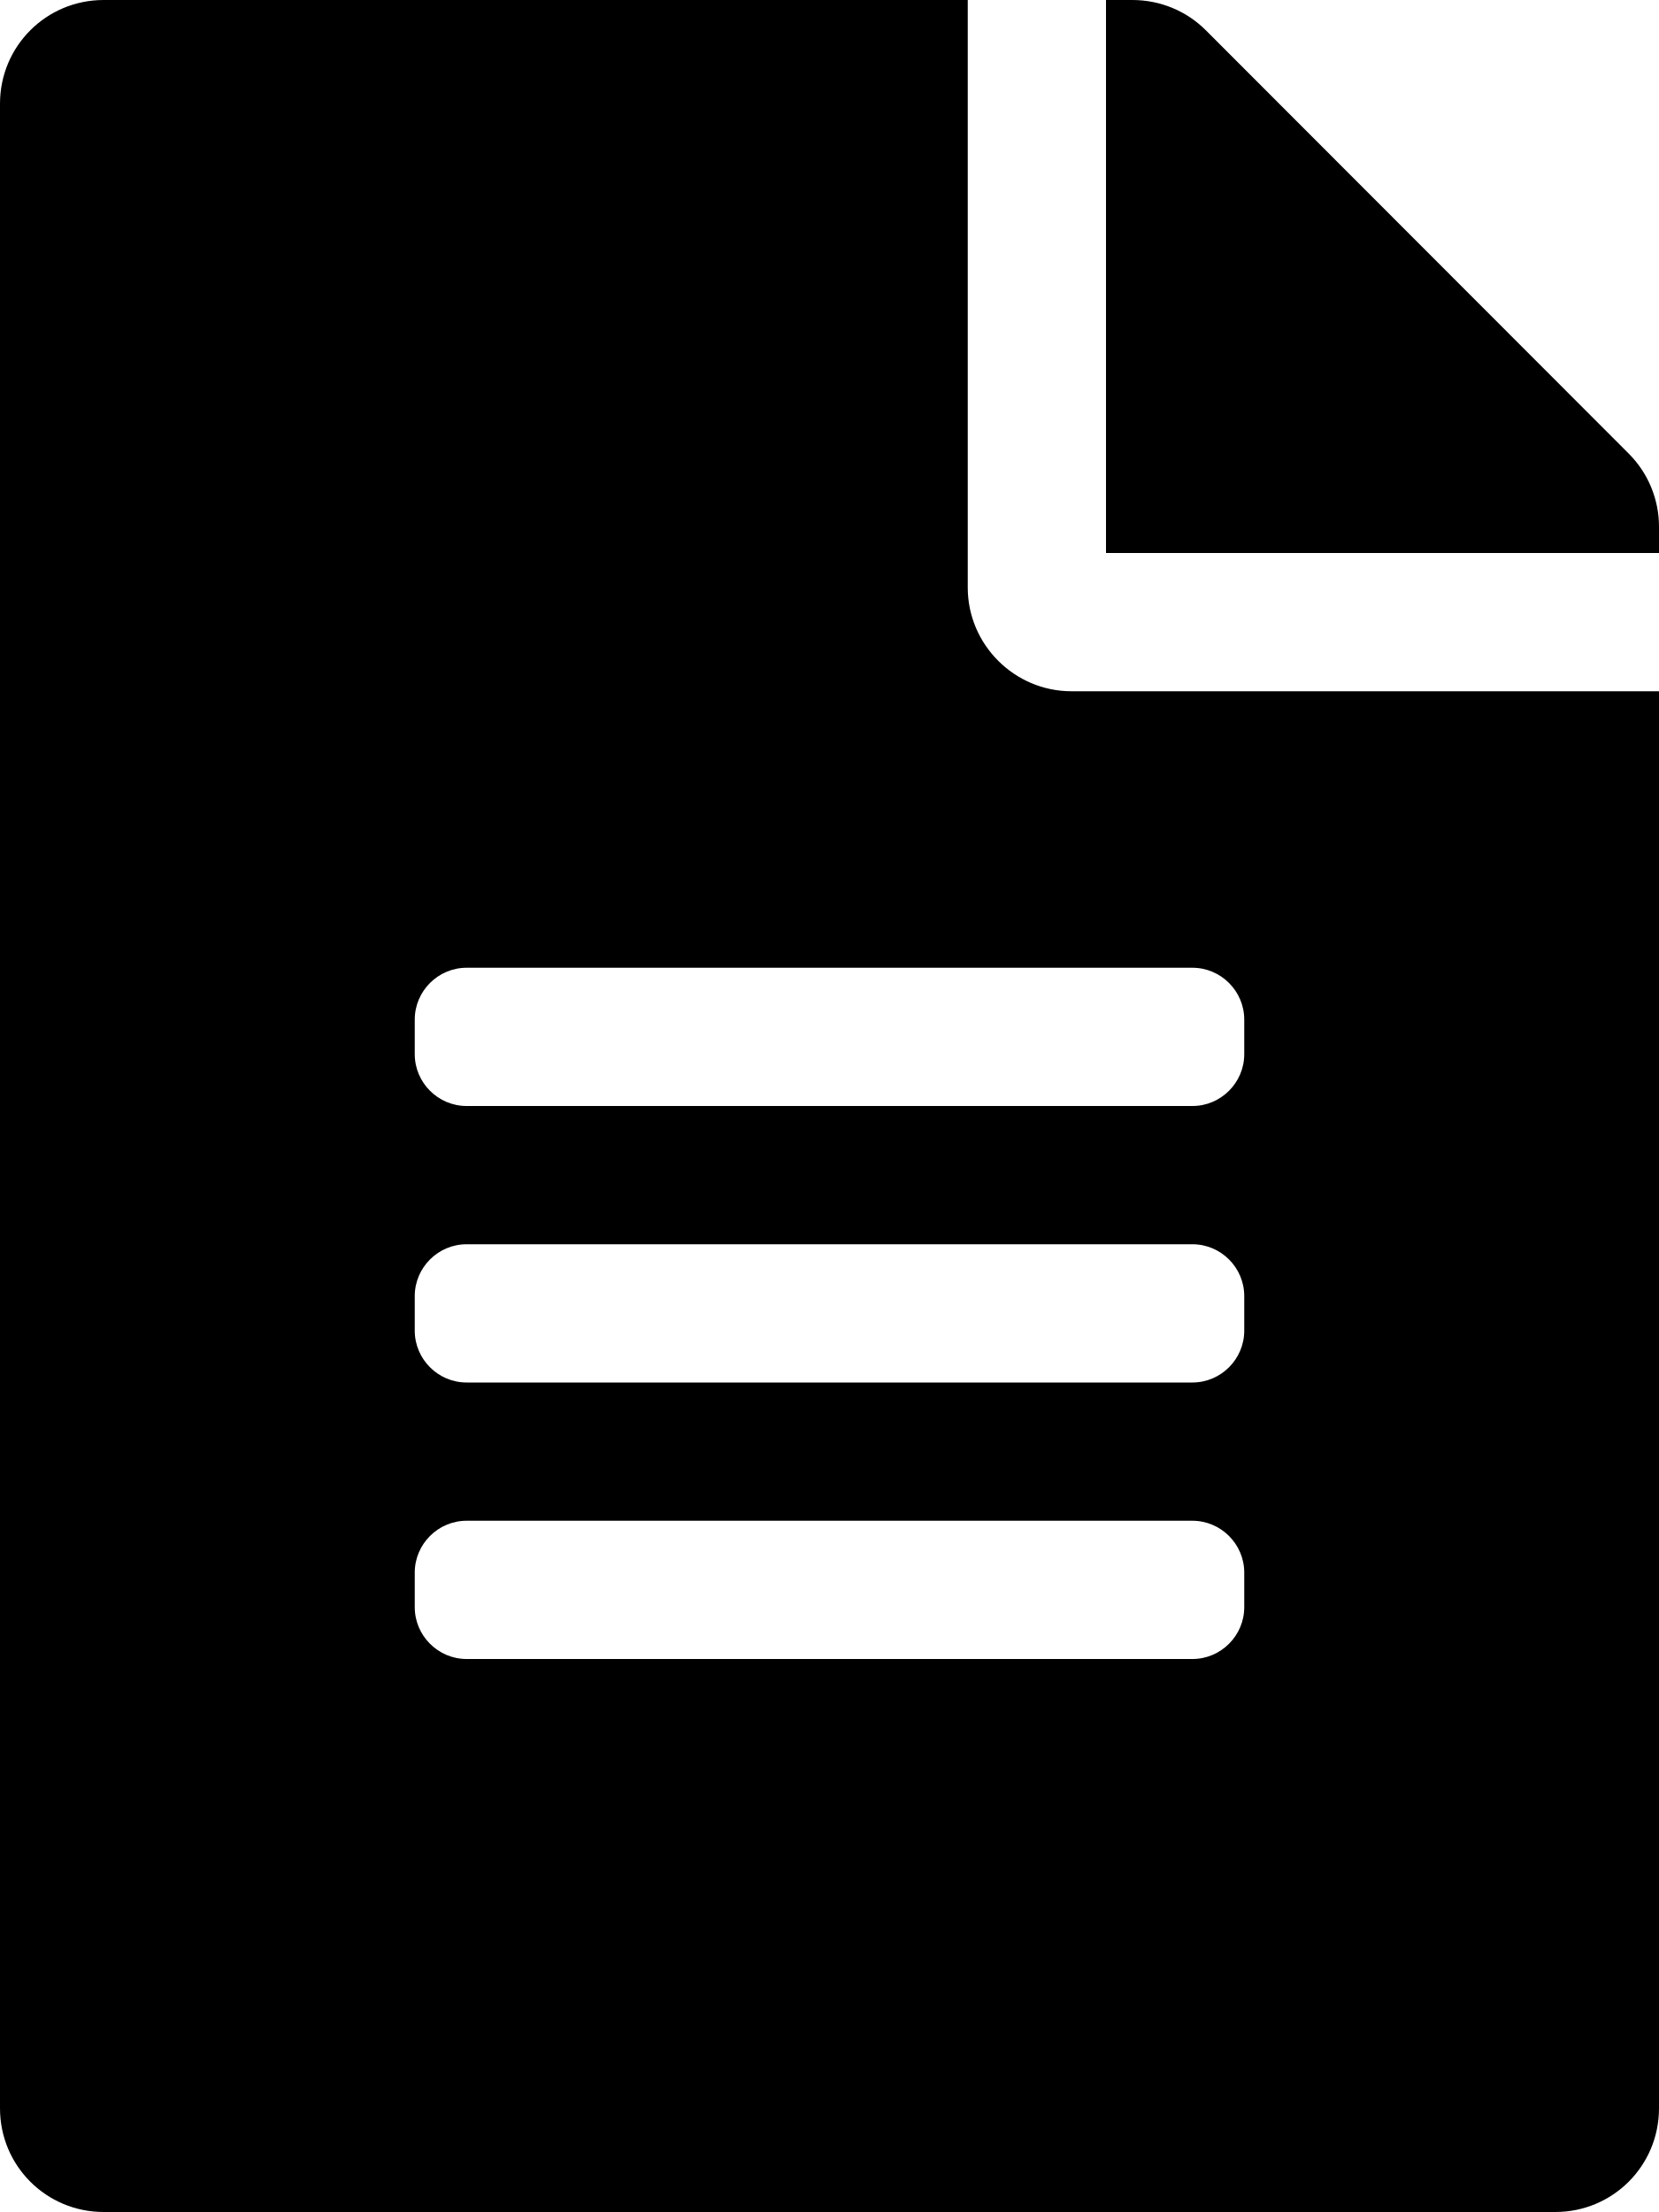
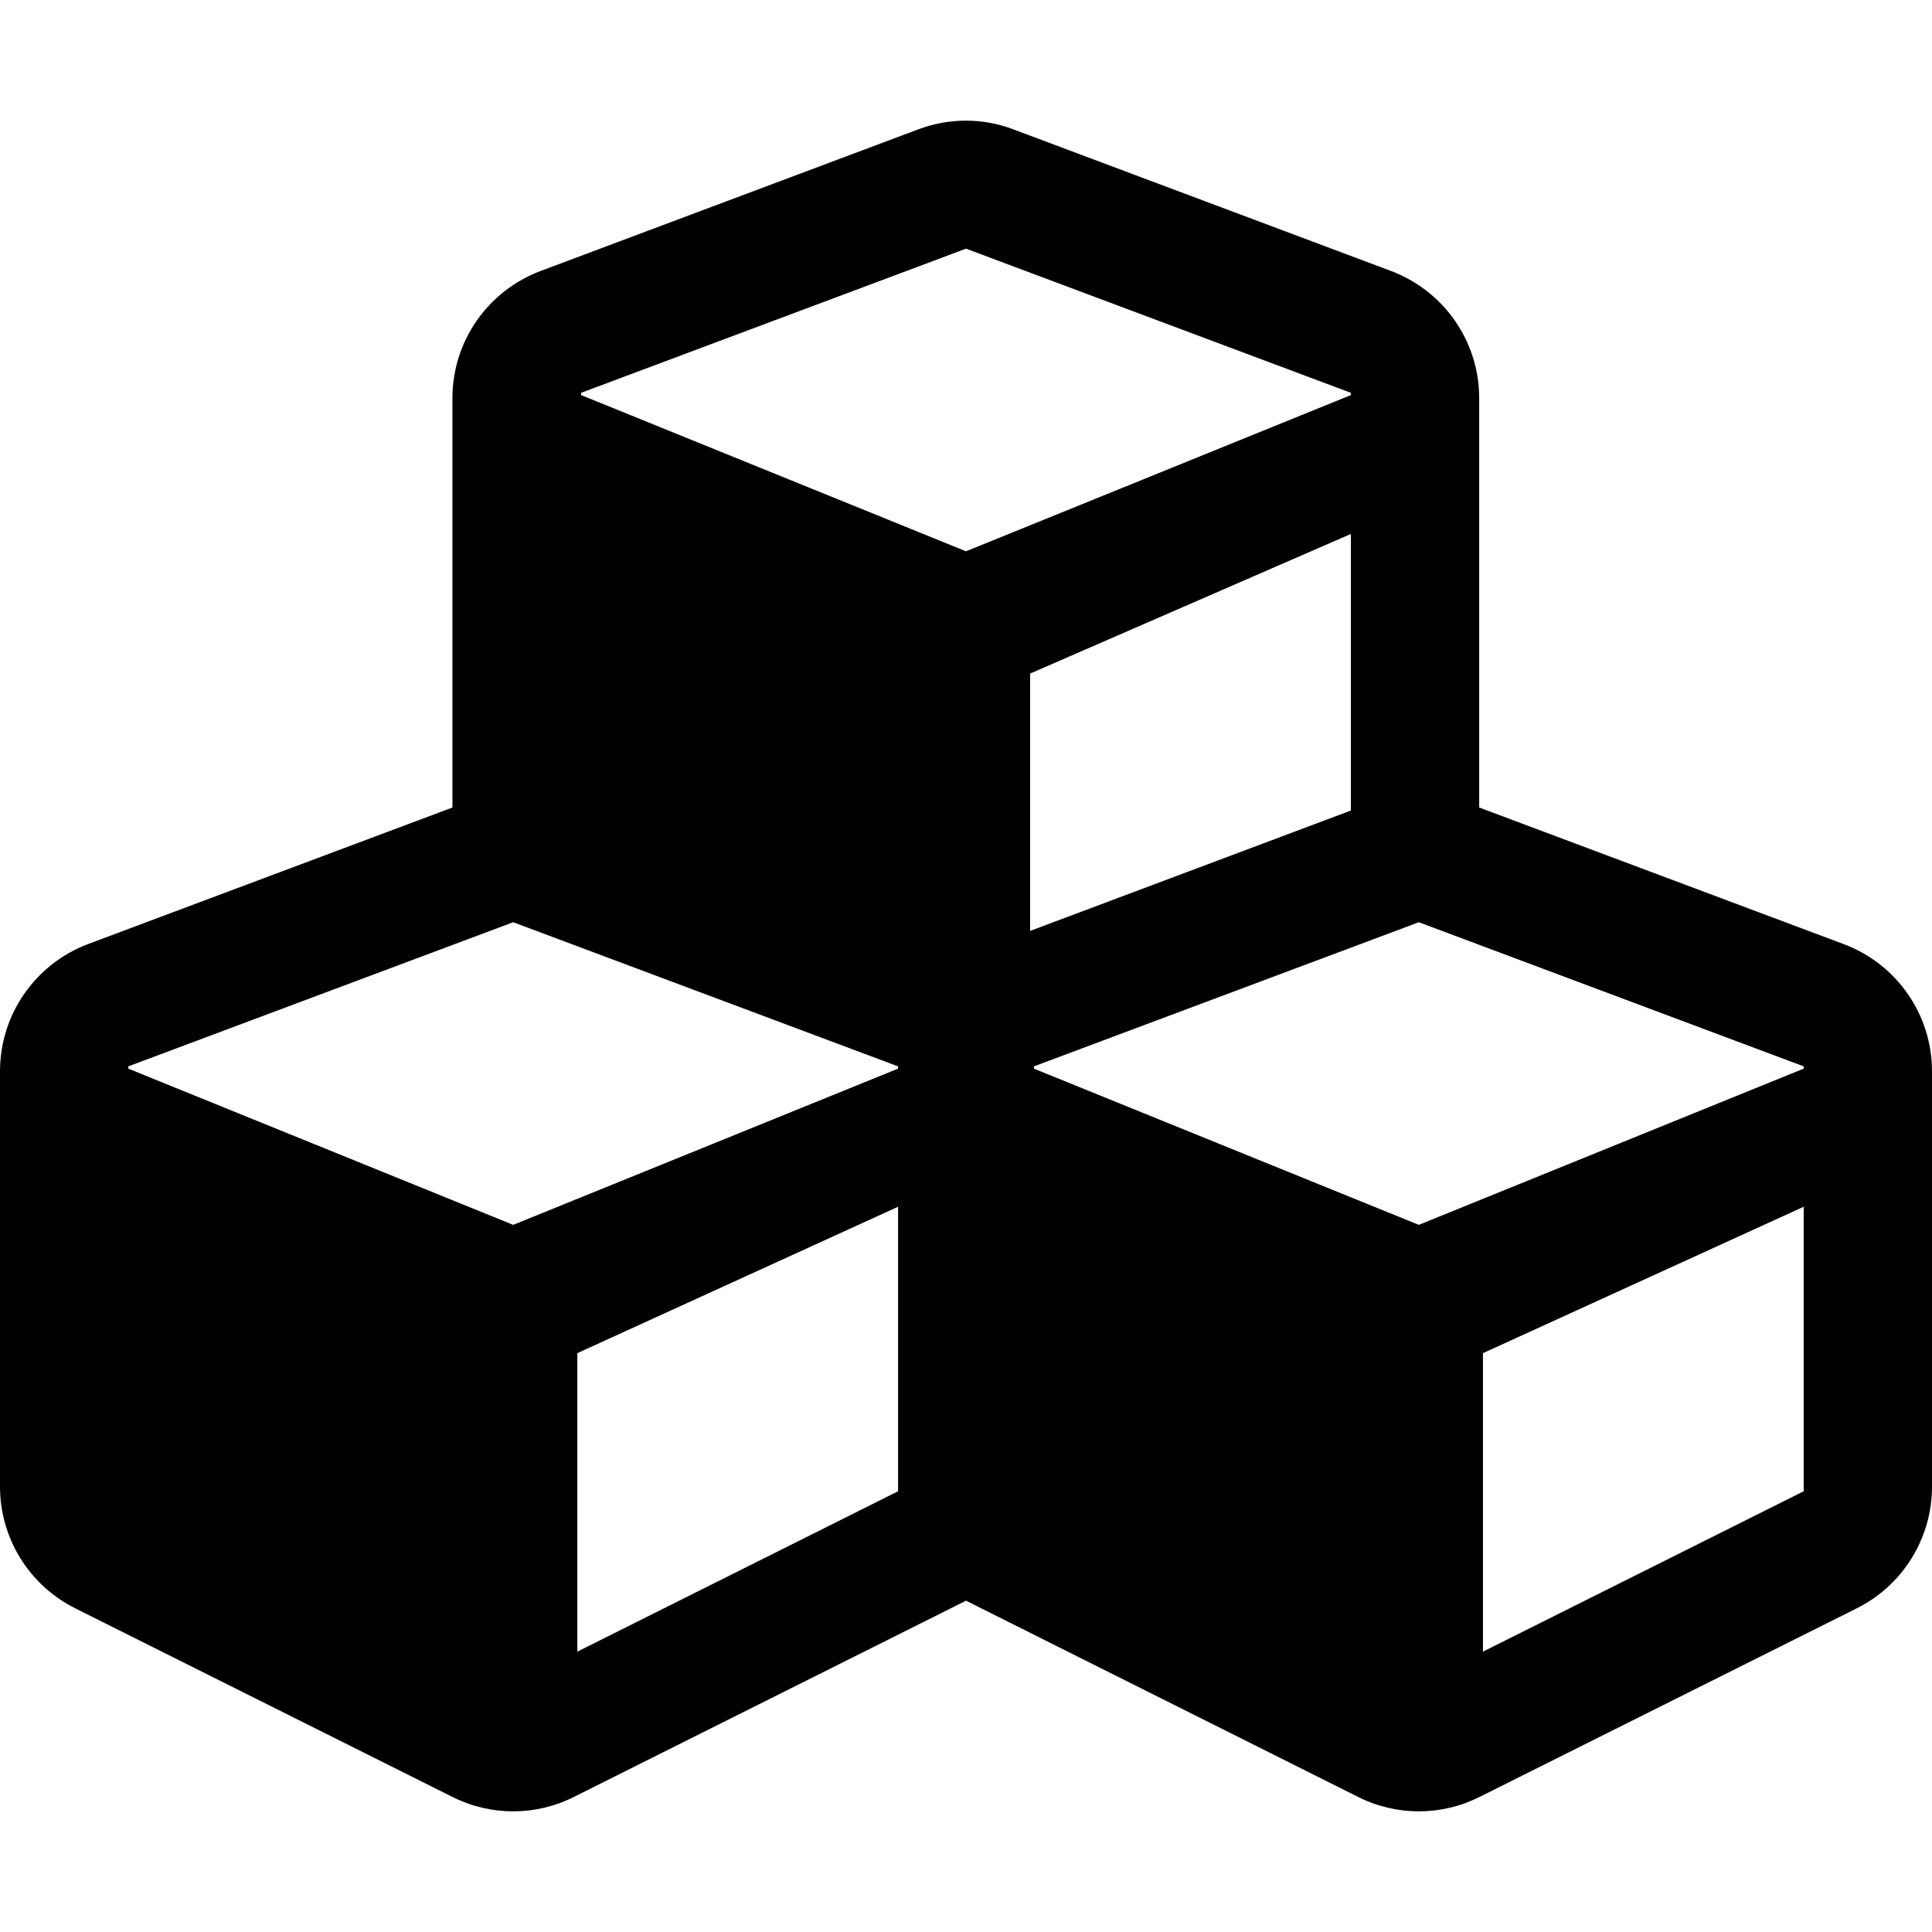
- <svg xmlns="http://www.w3.org/2000/svg" aria-hidden="true" focusable="false" data-prefix="fas" data-icon="file-alt" class="svg-inline--fa fa-file-alt fa-w-12" role="img" viewBox="0 0 384 512">
-   <path fill="currentColor" d="M224 136V0H24C10.7 0 0 10.7 0 24v464c0 13.3 10.7 24 24 24h336c13.3 0 24-10.7 24-24V160H248c-13.2 0-24-10.8-24-24zm64 236c0 6.6-5.4 12-12 12H108c-6.6 0-12-5.4-12-12v-8c0-6.6 5.4-12 12-12h168c6.6 0 12 5.4 12 12v8zm0-64c0 6.6-5.4 12-12 12H108c-6.6 0-12-5.4-12-12v-8c0-6.6 5.4-12 12-12h168c6.6 0 12 5.4 12 12v8zm0-72v8c0 6.6-5.4 12-12 12H108c-6.6 0-12-5.4-12-12v-8c0-6.6 5.4-12 12-12h168c6.6 0 12 5.4 12 12zm96-114.1v6.1H256V0h6.1c6.4 0 12.5 2.5 17 7l97.9 98c4.5 4.5 7 10.6 7 16.9z" />
+ <svg xmlns="http://www.w3.org/2000/svg" aria-hidden="true" focusable="false" data-prefix="fas" data-icon="cubes" class="svg-inline--fa fa-cubes fa-w-16" role="img" viewBox="0 0 512 512">
+   <path fill="currentColor" d="M488.6 250.2L392 214V105.5c0-15-9.3-28.4-23.4-33.7l-100-37.5c-8.1-3.1-17.1-3.1-25.3 0l-100 37.5c-14.1 5.3-23.4 18.7-23.4 33.7V214l-96.6 36.2C9.3 255.5 0 268.9 0 283.9V394c0 13.6 7.7 26.1 19.9 32.2l100 50c10.1 5.1 22.1 5.1 32.2 0l103.9-52 103.9 52c10.1 5.1 22.1 5.1 32.2 0l100-50c12.2-6.1 19.9-18.6 19.9-32.2V283.9c0-15-9.3-28.4-23.4-33.7zM358 214.8l-85 31.9v-68.2l85-37v73.3zM154 104.1l102-38.2 102 38.2v.6l-102 41.4-102-41.4v-.6zm84 291.1l-85 42.5v-79.1l85-38.8v75.4zm0-112l-102 41.4-102-41.4v-.6l102-38.2 102 38.2v.6zm240 112l-85 42.5v-79.1l85-38.8v75.4zm0-112l-102 41.4-102-41.4v-.6l102-38.2 102 38.2v.6z" />
</svg>
